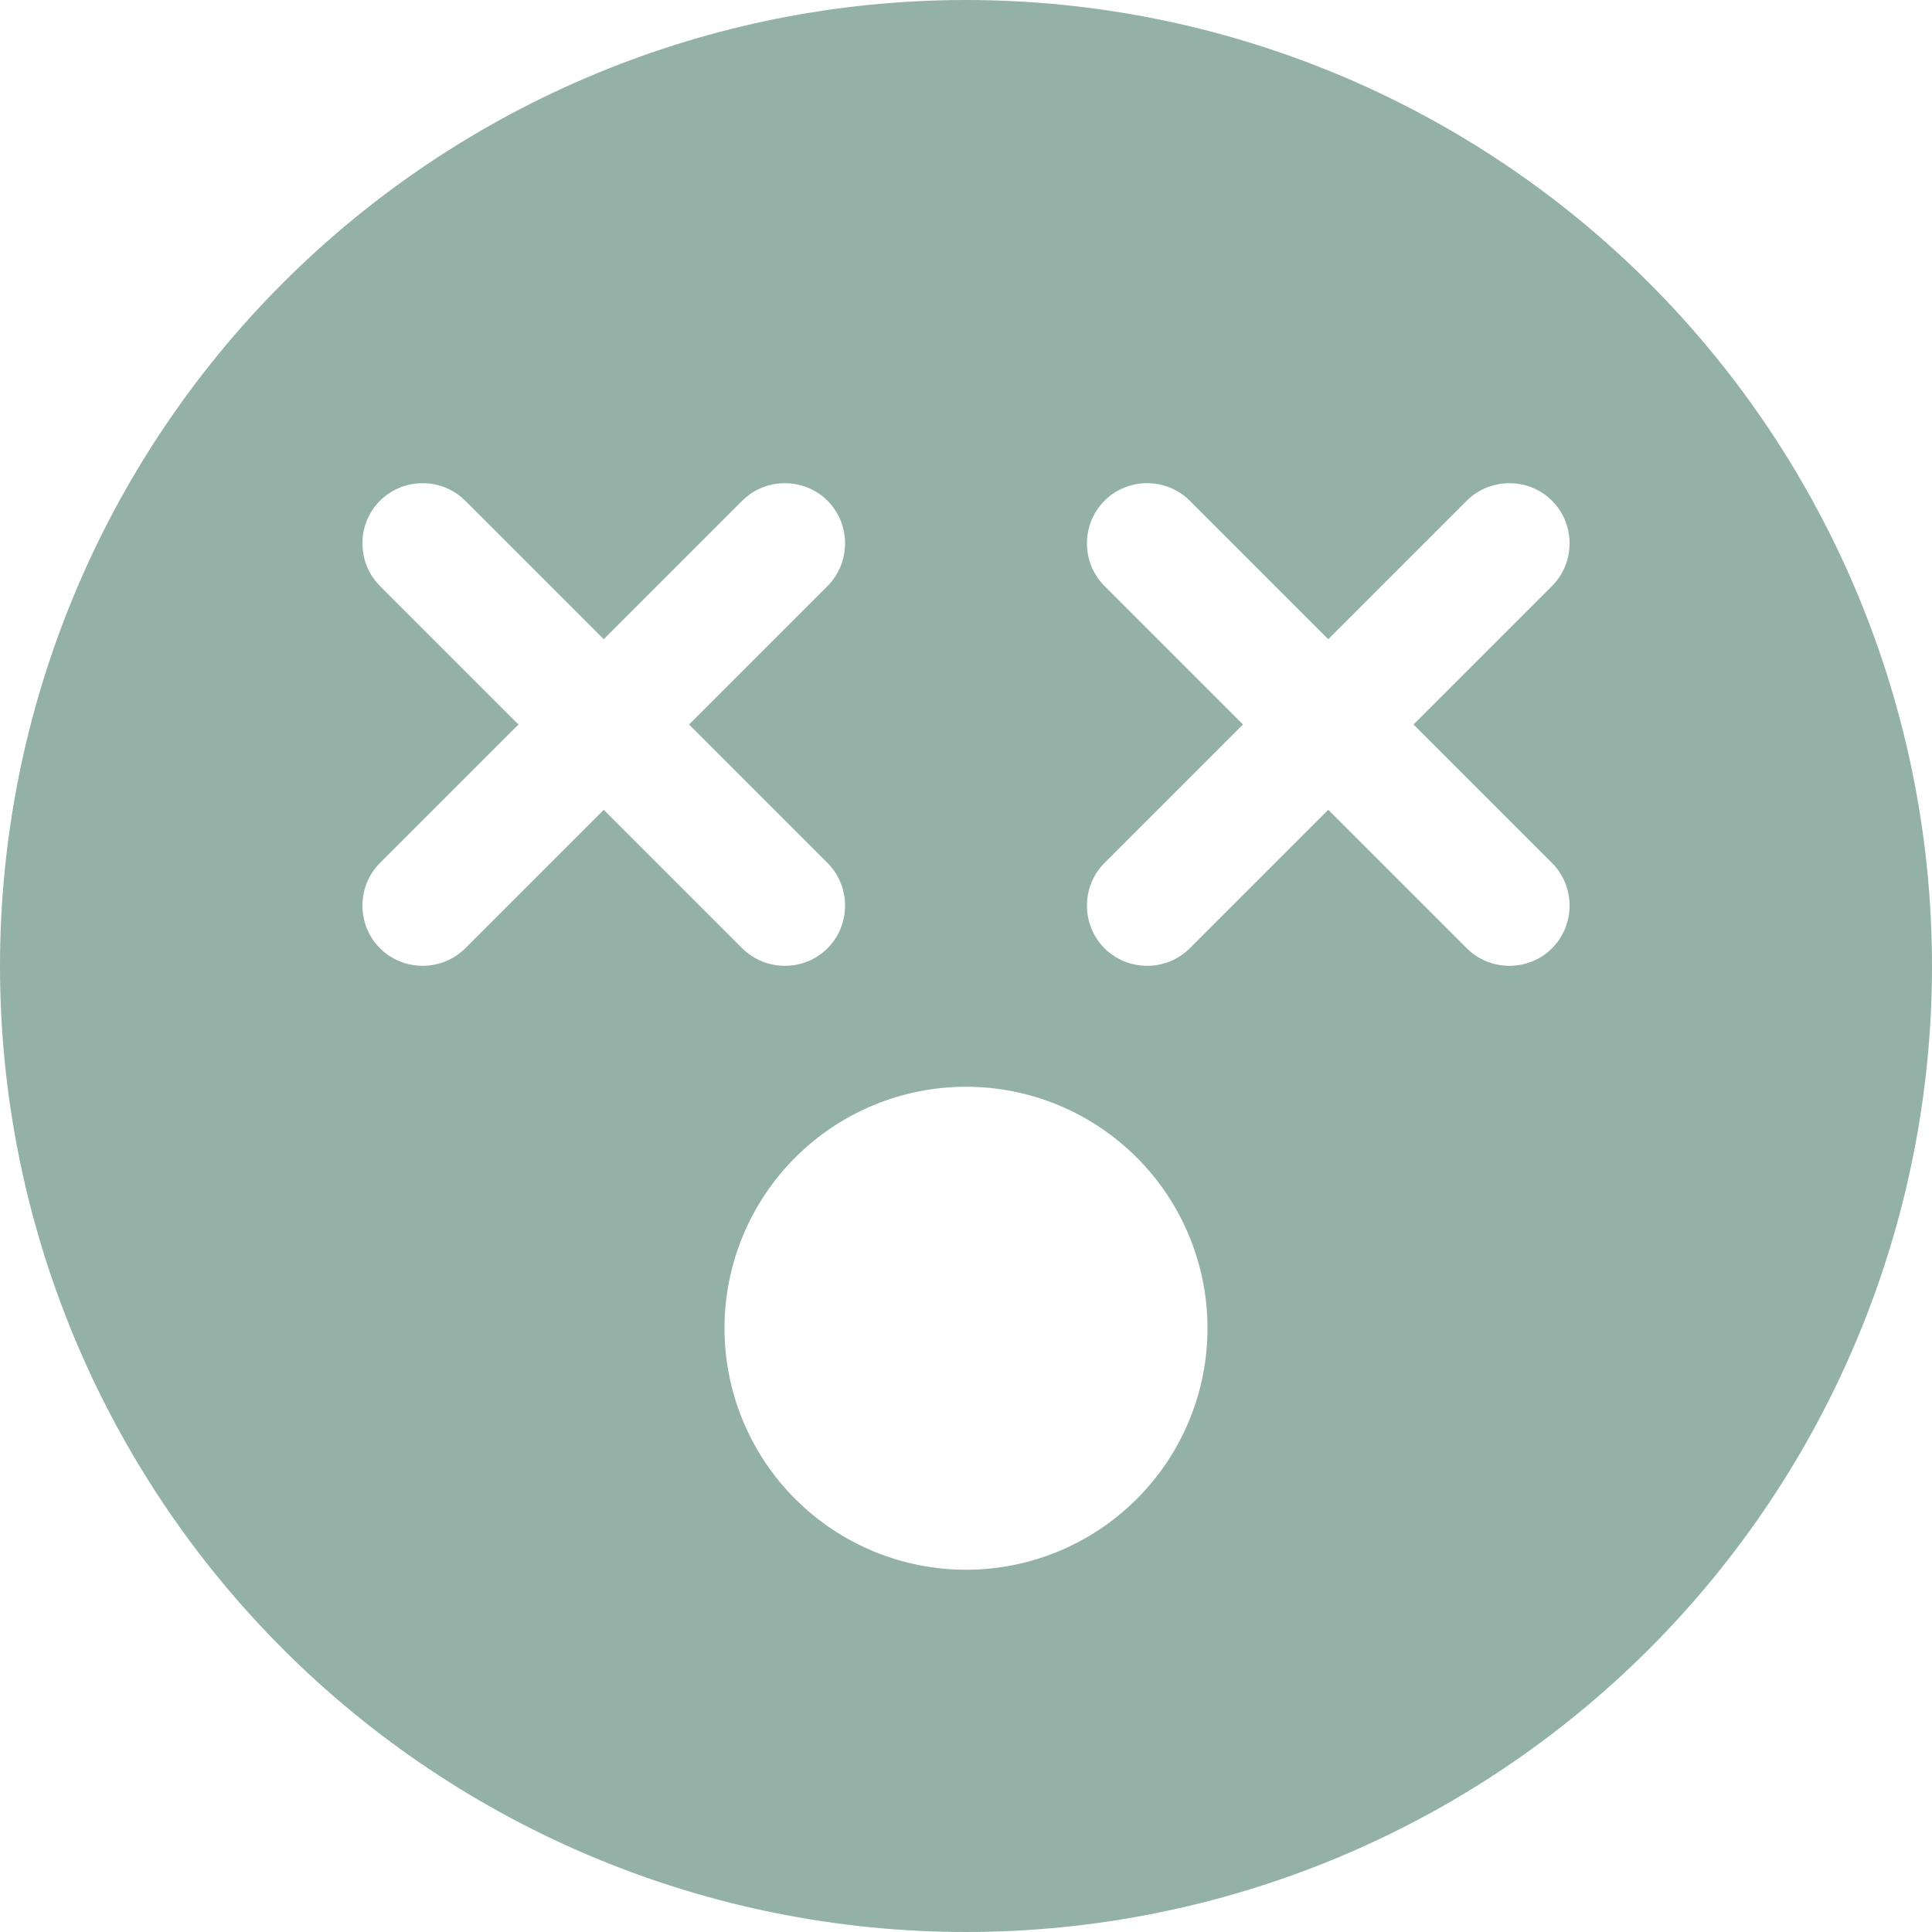
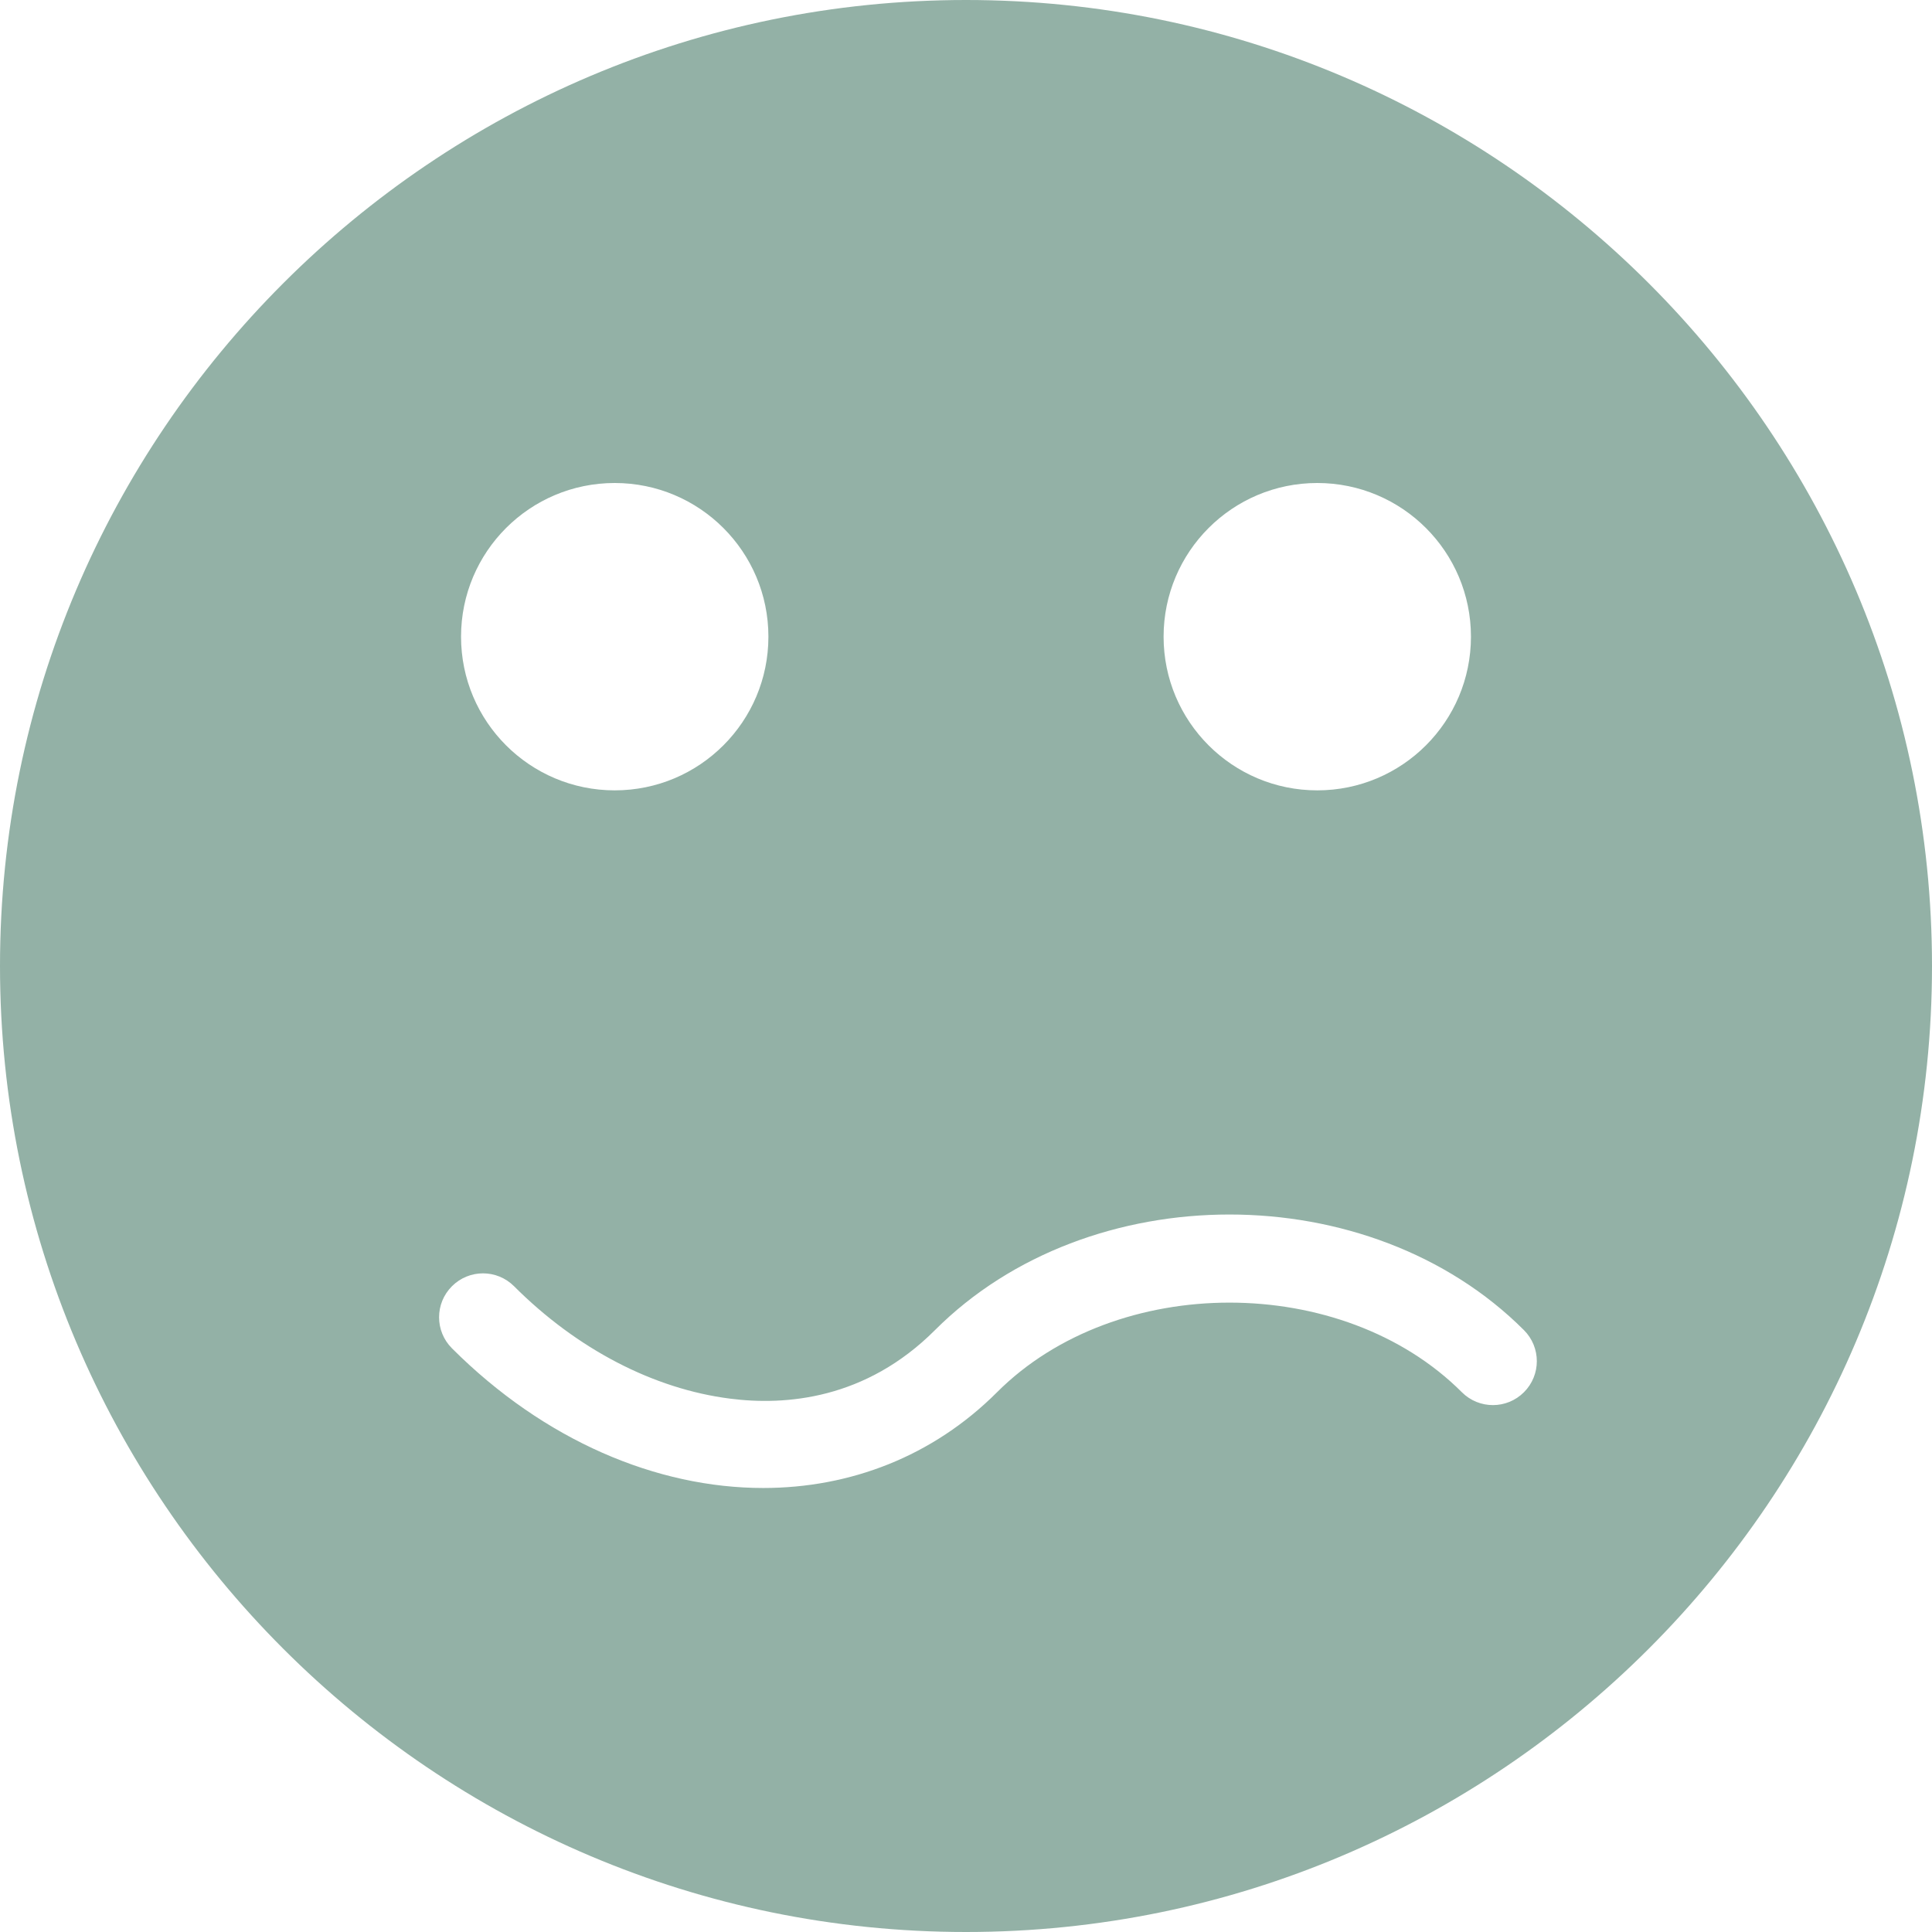
- <svg xmlns="http://www.w3.org/2000/svg" width="40" height="40" viewBox="0 0 40 40" fill="none">
-   <path d="M20 40C25.304 40 30.391 37.893 34.142 34.142C37.893 30.391 40 25.304 40 20C40 14.696 37.893 9.609 34.142 5.858C30.391 2.107 25.304 0 20 0C14.696 0 9.609 2.107 5.858 5.858C2.107 9.609 0 14.696 0 20C0 25.304 2.107 30.391 5.858 34.142C9.609 37.893 14.696 40 20 40ZM20 22.5C21.326 22.5 22.598 23.027 23.535 23.965C24.473 24.902 25 26.174 25 27.5C25 28.826 24.473 30.098 23.535 31.035C22.598 31.973 21.326 32.5 20 32.5C18.674 32.5 17.402 31.973 16.465 31.035C15.527 30.098 15 28.826 15 27.5C15 26.174 15.527 24.902 16.465 23.965C17.402 23.027 18.674 22.5 20 22.5ZM7.867 10.367C8.352 9.883 9.148 9.883 9.633 10.367L12.5 13.234L15.367 10.367C15.852 9.883 16.648 9.883 17.133 10.367C17.617 10.852 17.617 11.648 17.133 12.133L14.266 15L17.133 17.867C17.617 18.352 17.617 19.148 17.133 19.633C16.648 20.117 15.852 20.117 15.367 19.633L12.5 16.766L9.633 19.633C9.148 20.117 8.352 20.117 7.867 19.633C7.383 19.148 7.383 18.352 7.867 17.867L10.734 15L7.867 12.133C7.383 11.648 7.383 10.852 7.867 10.367ZM22.867 10.367C23.352 9.883 24.148 9.883 24.633 10.367L27.5 13.234L30.367 10.367C30.852 9.883 31.648 9.883 32.133 10.367C32.617 10.852 32.617 11.648 32.133 12.133L29.266 15L32.133 17.867C32.617 18.352 32.617 19.148 32.133 19.633C31.648 20.117 30.852 20.117 30.367 19.633L27.5 16.766L24.633 19.633C24.148 20.117 23.352 20.117 22.867 19.633C22.383 19.148 22.383 18.352 22.867 17.867L25.734 15L22.867 12.133C22.383 11.648 22.383 10.852 22.867 10.367Z" fill="#93B1A6" />
+ <svg xmlns="http://www.w3.org/2000/svg" fill="#93b1a6" height="800px" width="800px" version="1.1" id="Capa_1" viewBox="0 0 44 44" xml:space="preserve">
+   <g id="SVGRepo_bgCarrier" stroke-width="0" />
+   <g id="SVGRepo_tracerCarrier" stroke-linecap="round" stroke-linejoin="round" />
+   <g id="SVGRepo_iconCarrier">
+     <path d="M22,0C9.869,0,0,9.869,0,22s9.869,22,22,22s22-9.869,22-22S34.131,0,22,0z M30,11c1.933,0,3.5,1.567,3.5,3.5 S31.933,18,30,18s-3.5-1.567-3.5-3.5S28.067,11,30,11z M14,11c1.933,0,3.5,1.567,3.5,3.5S15.933,18,14,18s-3.5-1.567-3.5-3.5 S12.067,11,14,11z M34.707,31.707c-0.391,0.391-1.023,0.391-1.414,0c-2.721-2.721-7.865-2.721-10.586,0 c-1.463,1.463-3.347,2.181-5.325,2.181c-2.421,0-4.984-1.077-7.089-3.181c-0.391-0.391-0.391-1.023,0-1.414s1.023-0.391,1.414,0 c1.43,1.43,3.177,2.339,4.919,2.56c1.261,0.163,3.089,0.019,4.667-1.56c3.51-3.511,9.904-3.511,13.414,0 C35.098,30.684,35.098,31.316,34.707,31.707z" />
+   </g>
</svg>
